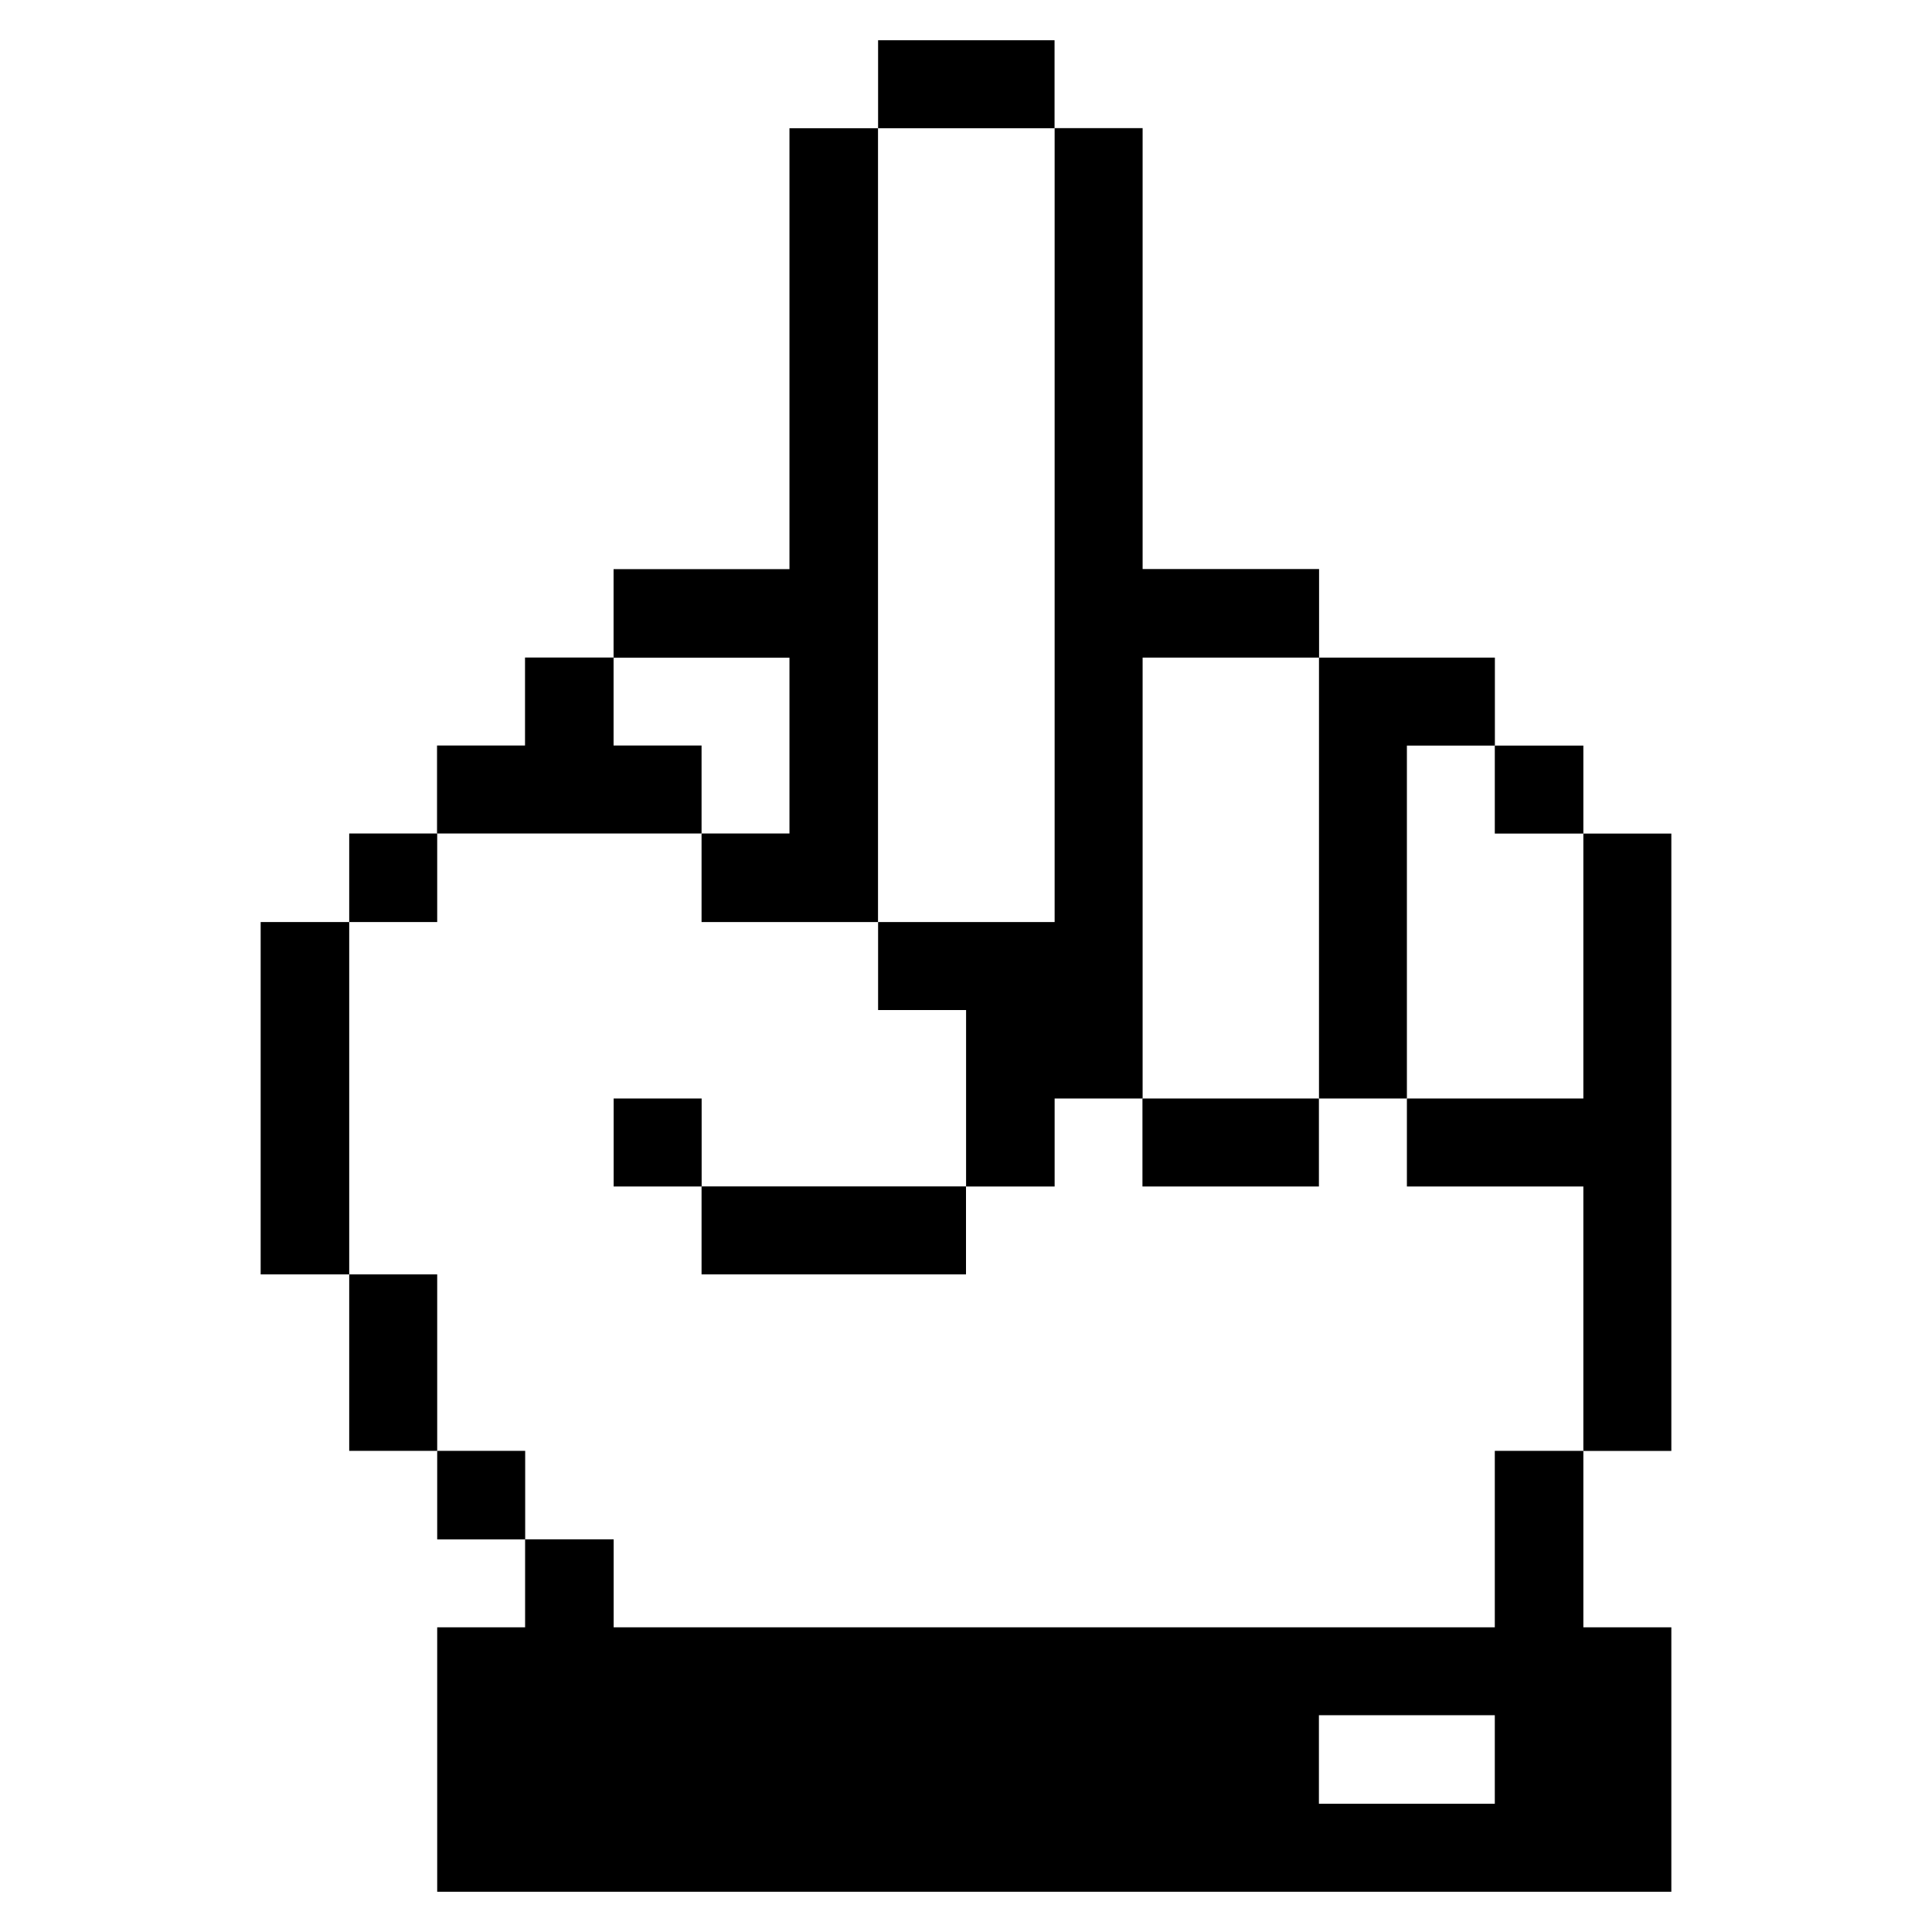
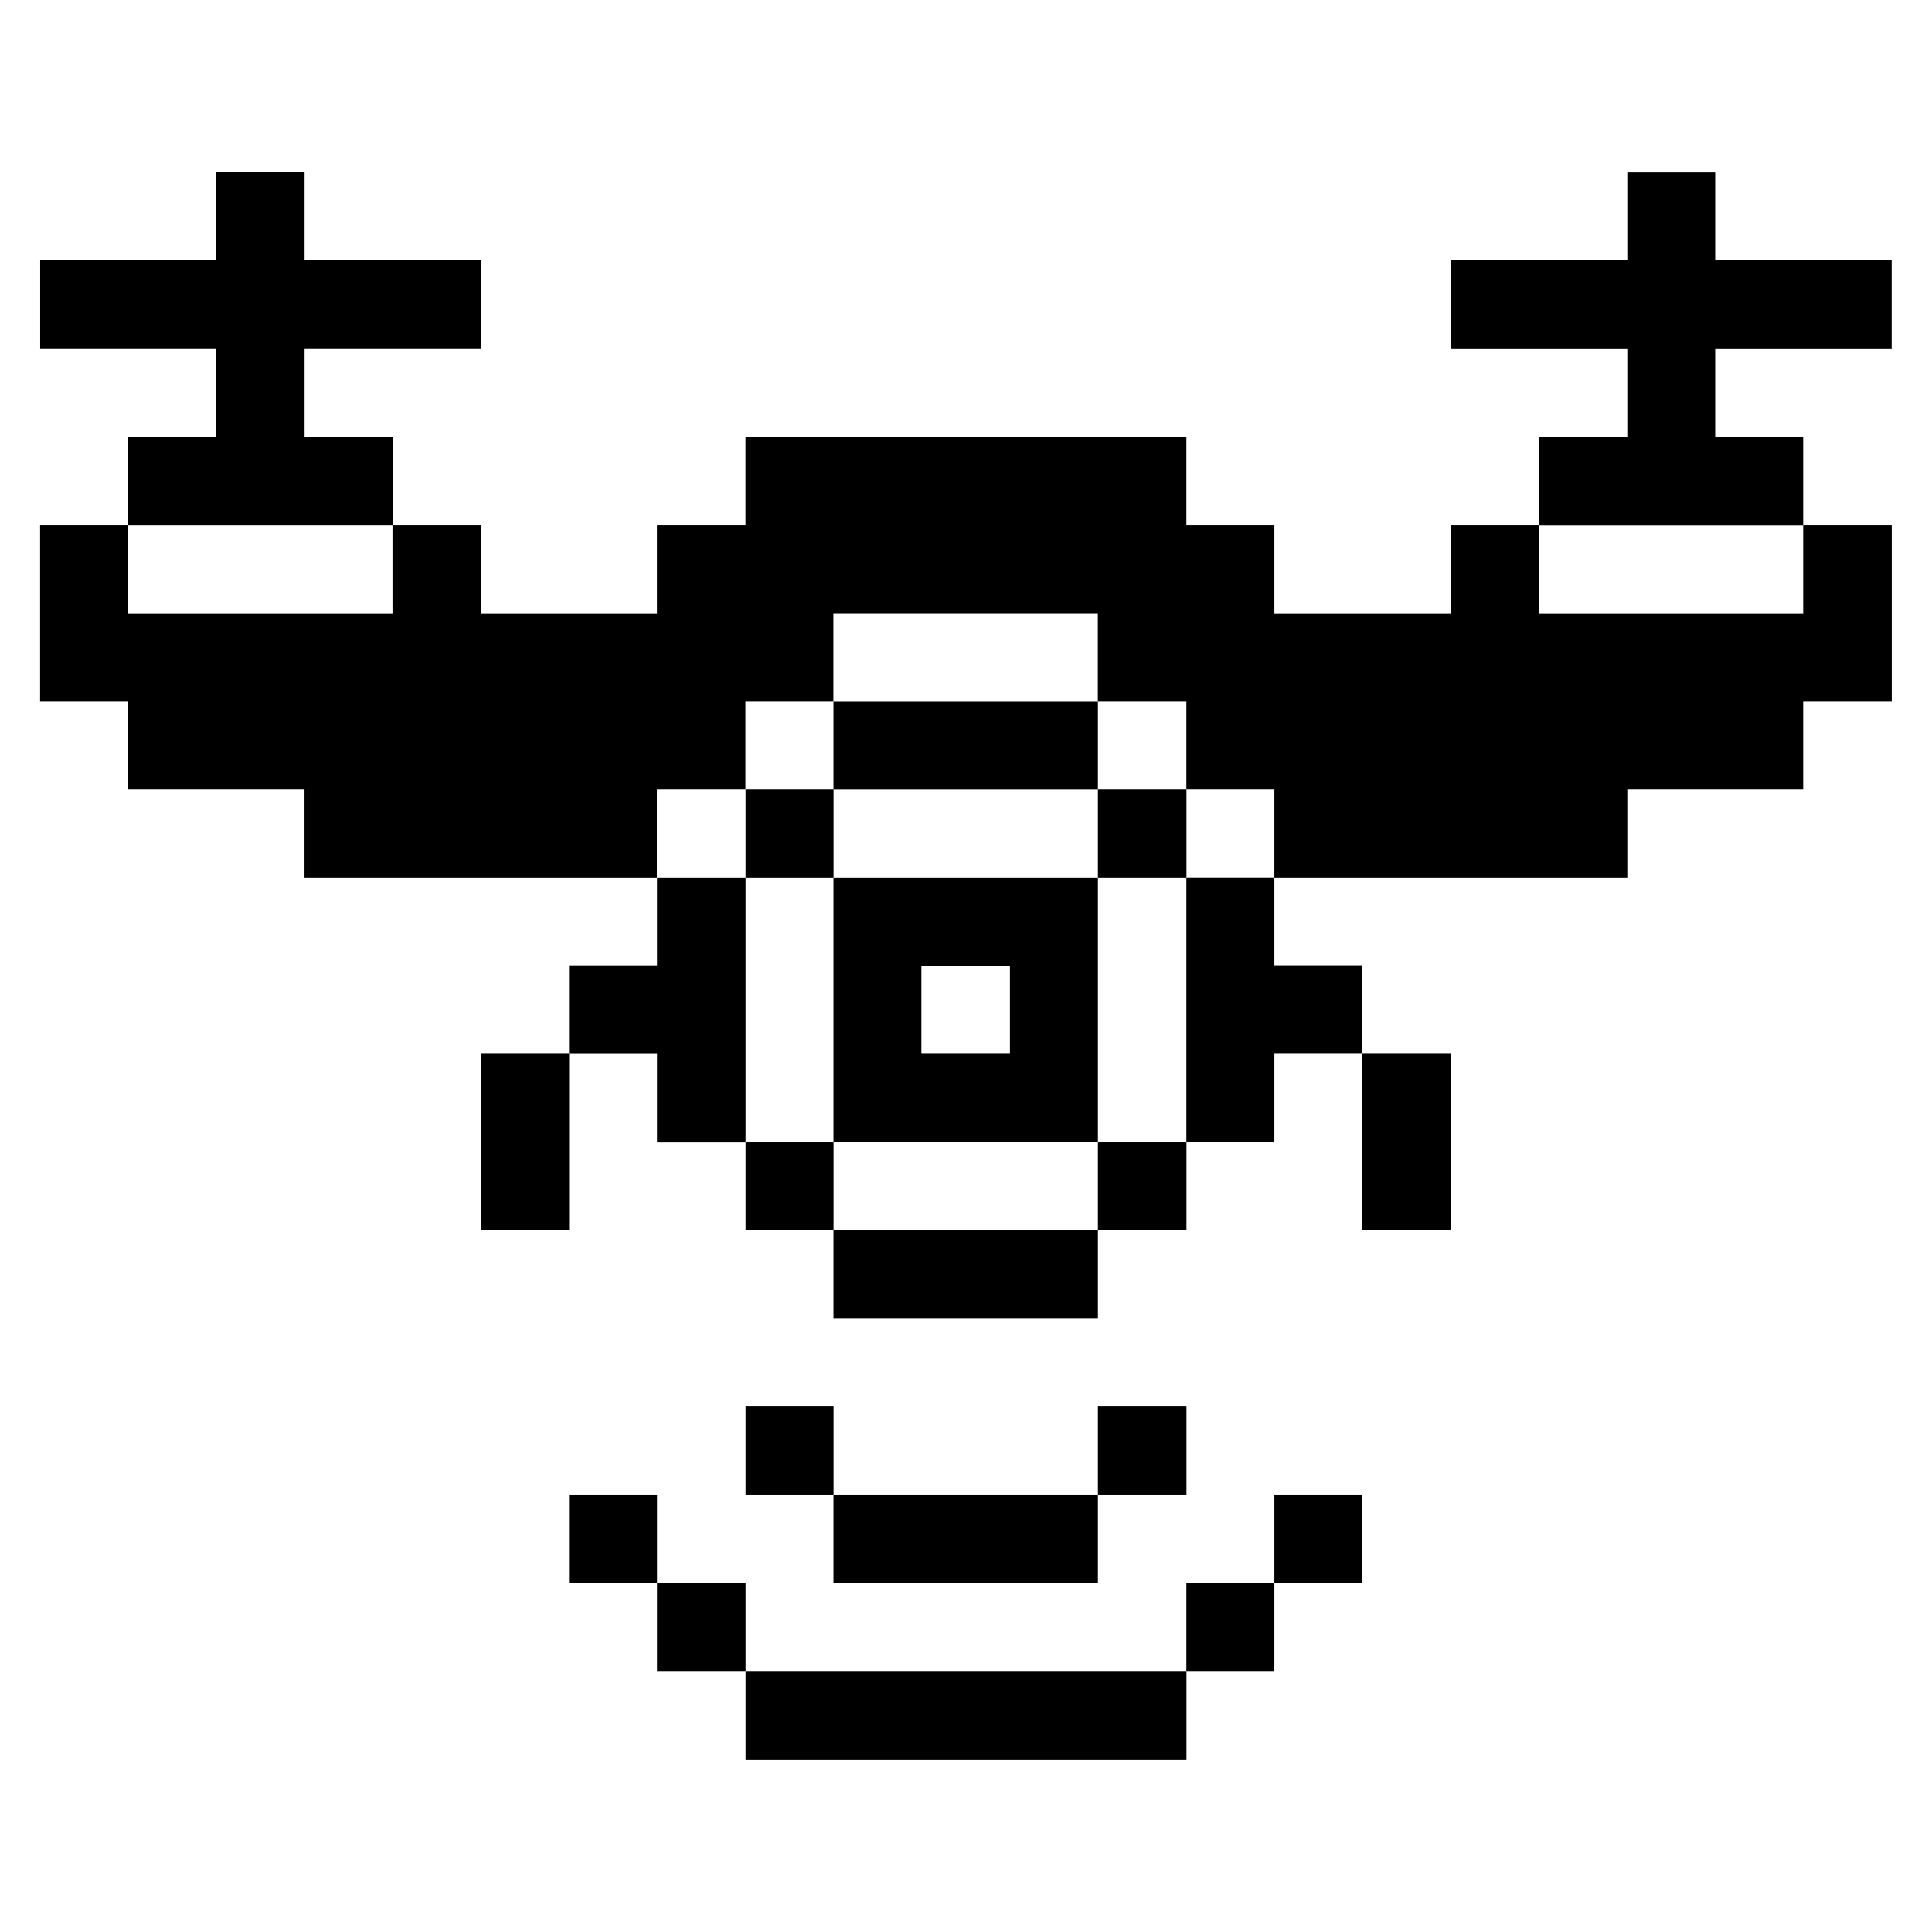
- <svg xmlns="http://www.w3.org/2000/svg" viewBox="-0.5 -0.5 24 24" id="Hand-Fuck-Middle-Finger--Streamline-Pixel.svg" height="24" width="24">
+ <svg xmlns="http://www.w3.org/2000/svg" viewBox="-0.5 -0.5 24 24" id="Technology-Drone-Signal--Streamline-Pixel.svg" height="24" width="24">
  <g>
-     <path d="m19.169 13.146 -2.192 0 0 1.093 2.192 0 0 3.285 1.093 0 0 -7.669 -1.093 0 0 3.292z" fill="#000000" stroke-width="1" />
-     <path d="M18.069 19.715H7.123v-1.093H6.023v1.093H4.931V23h15.331v-3.285h-1.093v-2.192h-1.1Zm0 2.192H15.884v-1.1h2.185Z" fill="#000000" stroke-width="1" />
-     <path d="M18.069 8.762h1.1v1.093h-1.1Z" fill="#000000" stroke-width="1" />
-     <path d="m15.884 13.146 1.093 0 0 -4.384 1.093 0 0 -1.093 -2.185 0 0 5.477z" fill="#000000" stroke-width="1" />
-     <path d="M13.692 13.146h2.192v1.093h-2.192Z" fill="#000000" stroke-width="1" />
-     <path d="m12.6 10.954 -2.192 0 0 1.093 1.093 0 0 2.192 1.1 0 0 -1.093 1.093 0 0 -5.477 2.192 0 0 -1.1 -2.192 0 0 -5.477 -1.093 0 0 9.861z" fill="#000000" stroke-width="1" />
-     <path d="M10.408 0h2.192v1.093h-2.192Z" fill="#000000" stroke-width="1" />
-     <path d="M8.215 14.238H11.5v1.093h-3.285Z" fill="#000000" stroke-width="1" />
-     <path d="m9.308 9.854 -1.093 0 0 1.1 2.192 0 0 -9.861 -1.1 0 0 5.477 -2.185 0 0 1.1 2.185 0 0 2.185z" fill="#000000" stroke-width="1" />
-     <path d="M7.123 13.146h1.093v1.093H7.123Z" fill="#000000" stroke-width="1" />
-     <path d="m8.215 9.854 0 -1.093 -1.093 0 0 -1.093 -1.1 0 0 1.093 -1.093 0 0 1.093 3.285 0z" fill="#000000" stroke-width="1" />
-     <path d="M4.931 17.523h1.093v1.1H4.931Z" fill="#000000" stroke-width="1" />
-     <path d="M3.838 15.331h1.093v2.192H3.838Z" fill="#000000" stroke-width="1" />
-     <path d="M3.838 9.854h1.093v1.1H3.838Z" fill="#000000" stroke-width="1" />
-     <path d="M2.738 10.954h1.1v4.377H2.738Z" fill="#000000" stroke-width="1" />
+     <path d="m18.616 7.119 0 -1.1 -1.093 0 0 1.1 -2.192 0 0 -1.1 -1.093 0 0 -1.093 -5.477 0 0 1.093 -1.1 0 0 1.1 -2.185 0 0 -1.1 -1.1 0 0 1.1 -3.285 0 0 -1.1 -1.093 0 0 2.192 1.093 0 0 1.093 2.192 0 0 1.1 4.377 0 0 -1.1 1.1 0 0 -1.093 1.093 0 0 -1.093 3.285 0 0 1.093 1.1 0 0 1.093 1.093 0 0 1.1 4.384 0 0 -1.1 2.185 0 0 -1.093 1.1 0 0 -2.192 -1.1 0 0 1.1 -3.285 0z" fill="#000000" stroke-width="1" />
+     <path d="m20.808 1.642 -1.093 0 0 1.093 -2.192 0 0 1.093 2.192 0 0 1.1 -1.1 0 0 1.093 3.285 0 0 -1.093 -1.093 0 0 -1.1 2.192 0 0 -1.093 -2.192 0 0 -1.093z" fill="#000000" stroke-width="1" />
+     <path d="M16.423 12.589h1.1v2.192h-1.1Z" fill="#000000" stroke-width="1" />
+     <path d="M15.331 18.066h1.093v1.1h-1.093Z" fill="#000000" stroke-width="1" />
+     <path d="M14.238 19.165h1.093v1.093h-1.093Z" fill="#000000" stroke-width="1" />
+     <path d="m14.238 13.689 1.093 0 0 -1.1 1.093 0 0 -1.093 -1.093 0 0 -1.093 -1.093 0 0 3.285z" fill="#000000" stroke-width="1" />
+     <path d="M13.139 16.973h1.1v1.093h-1.1Z" fill="#000000" stroke-width="1" />
+     <path d="M13.139 13.689h1.1v1.093h-1.1Z" fill="#000000" stroke-width="1" />
+     <path d="M13.139 9.304h1.1v1.1h-1.1Z" fill="#000000" stroke-width="1" />
+     <path d="M8.762 20.258h5.477v1.1h-5.477Z" fill="#000000" stroke-width="1" />
+     <path d="M9.854 14.781h3.285v1.1h-3.285Z" fill="#000000" stroke-width="1" />
+     <path d="M9.854 10.404v3.285h3.285v-3.285Zm2.192 2.185h-1.1V11.5h1.1Z" fill="#000000" stroke-width="1" />
+     <path d="M9.854 18.066h3.285v1.1h-3.285Z" fill="#000000" stroke-width="1" />
+     <path d="M9.854 8.212h3.285v1.093h-3.285Z" fill="#000000" stroke-width="1" />
+     <path d="M8.762 16.973h1.093v1.093h-1.093Z" fill="#000000" stroke-width="1" />
+     <path d="M8.762 13.689h1.093v1.093h-1.093Z" fill="#000000" stroke-width="1" />
+     <path d="M8.762 9.304h1.093v1.1h-1.093Z" fill="#000000" stroke-width="1" />
+     <path d="M7.662 19.165h1.1v1.093h-1.1Z" fill="#000000" stroke-width="1" />
+     <path d="m8.762 10.404 -1.1 0 0 1.093 -1.093 0 0 1.093 1.093 0 0 1.1 1.1 0 0 -3.285z" fill="#000000" stroke-width="1" />
+     <path d="M6.569 18.066h1.093v1.1H6.569Z" fill="#000000" stroke-width="1" />
+     <path d="M5.477 12.589h1.093v2.192H5.477Z" fill="#000000" stroke-width="1" />
+     <path d="m4.377 6.02 0 -1.093 -1.093 0 0 -1.1 2.192 0 0 -1.093 -2.192 0 0 -1.093 -1.1 0 0 1.093 -2.185 0 0 1.093 2.185 0 0 1.1 -1.093 0 0 1.093 3.285 0z" fill="#000000" stroke-width="1" />
  </g>
</svg>
